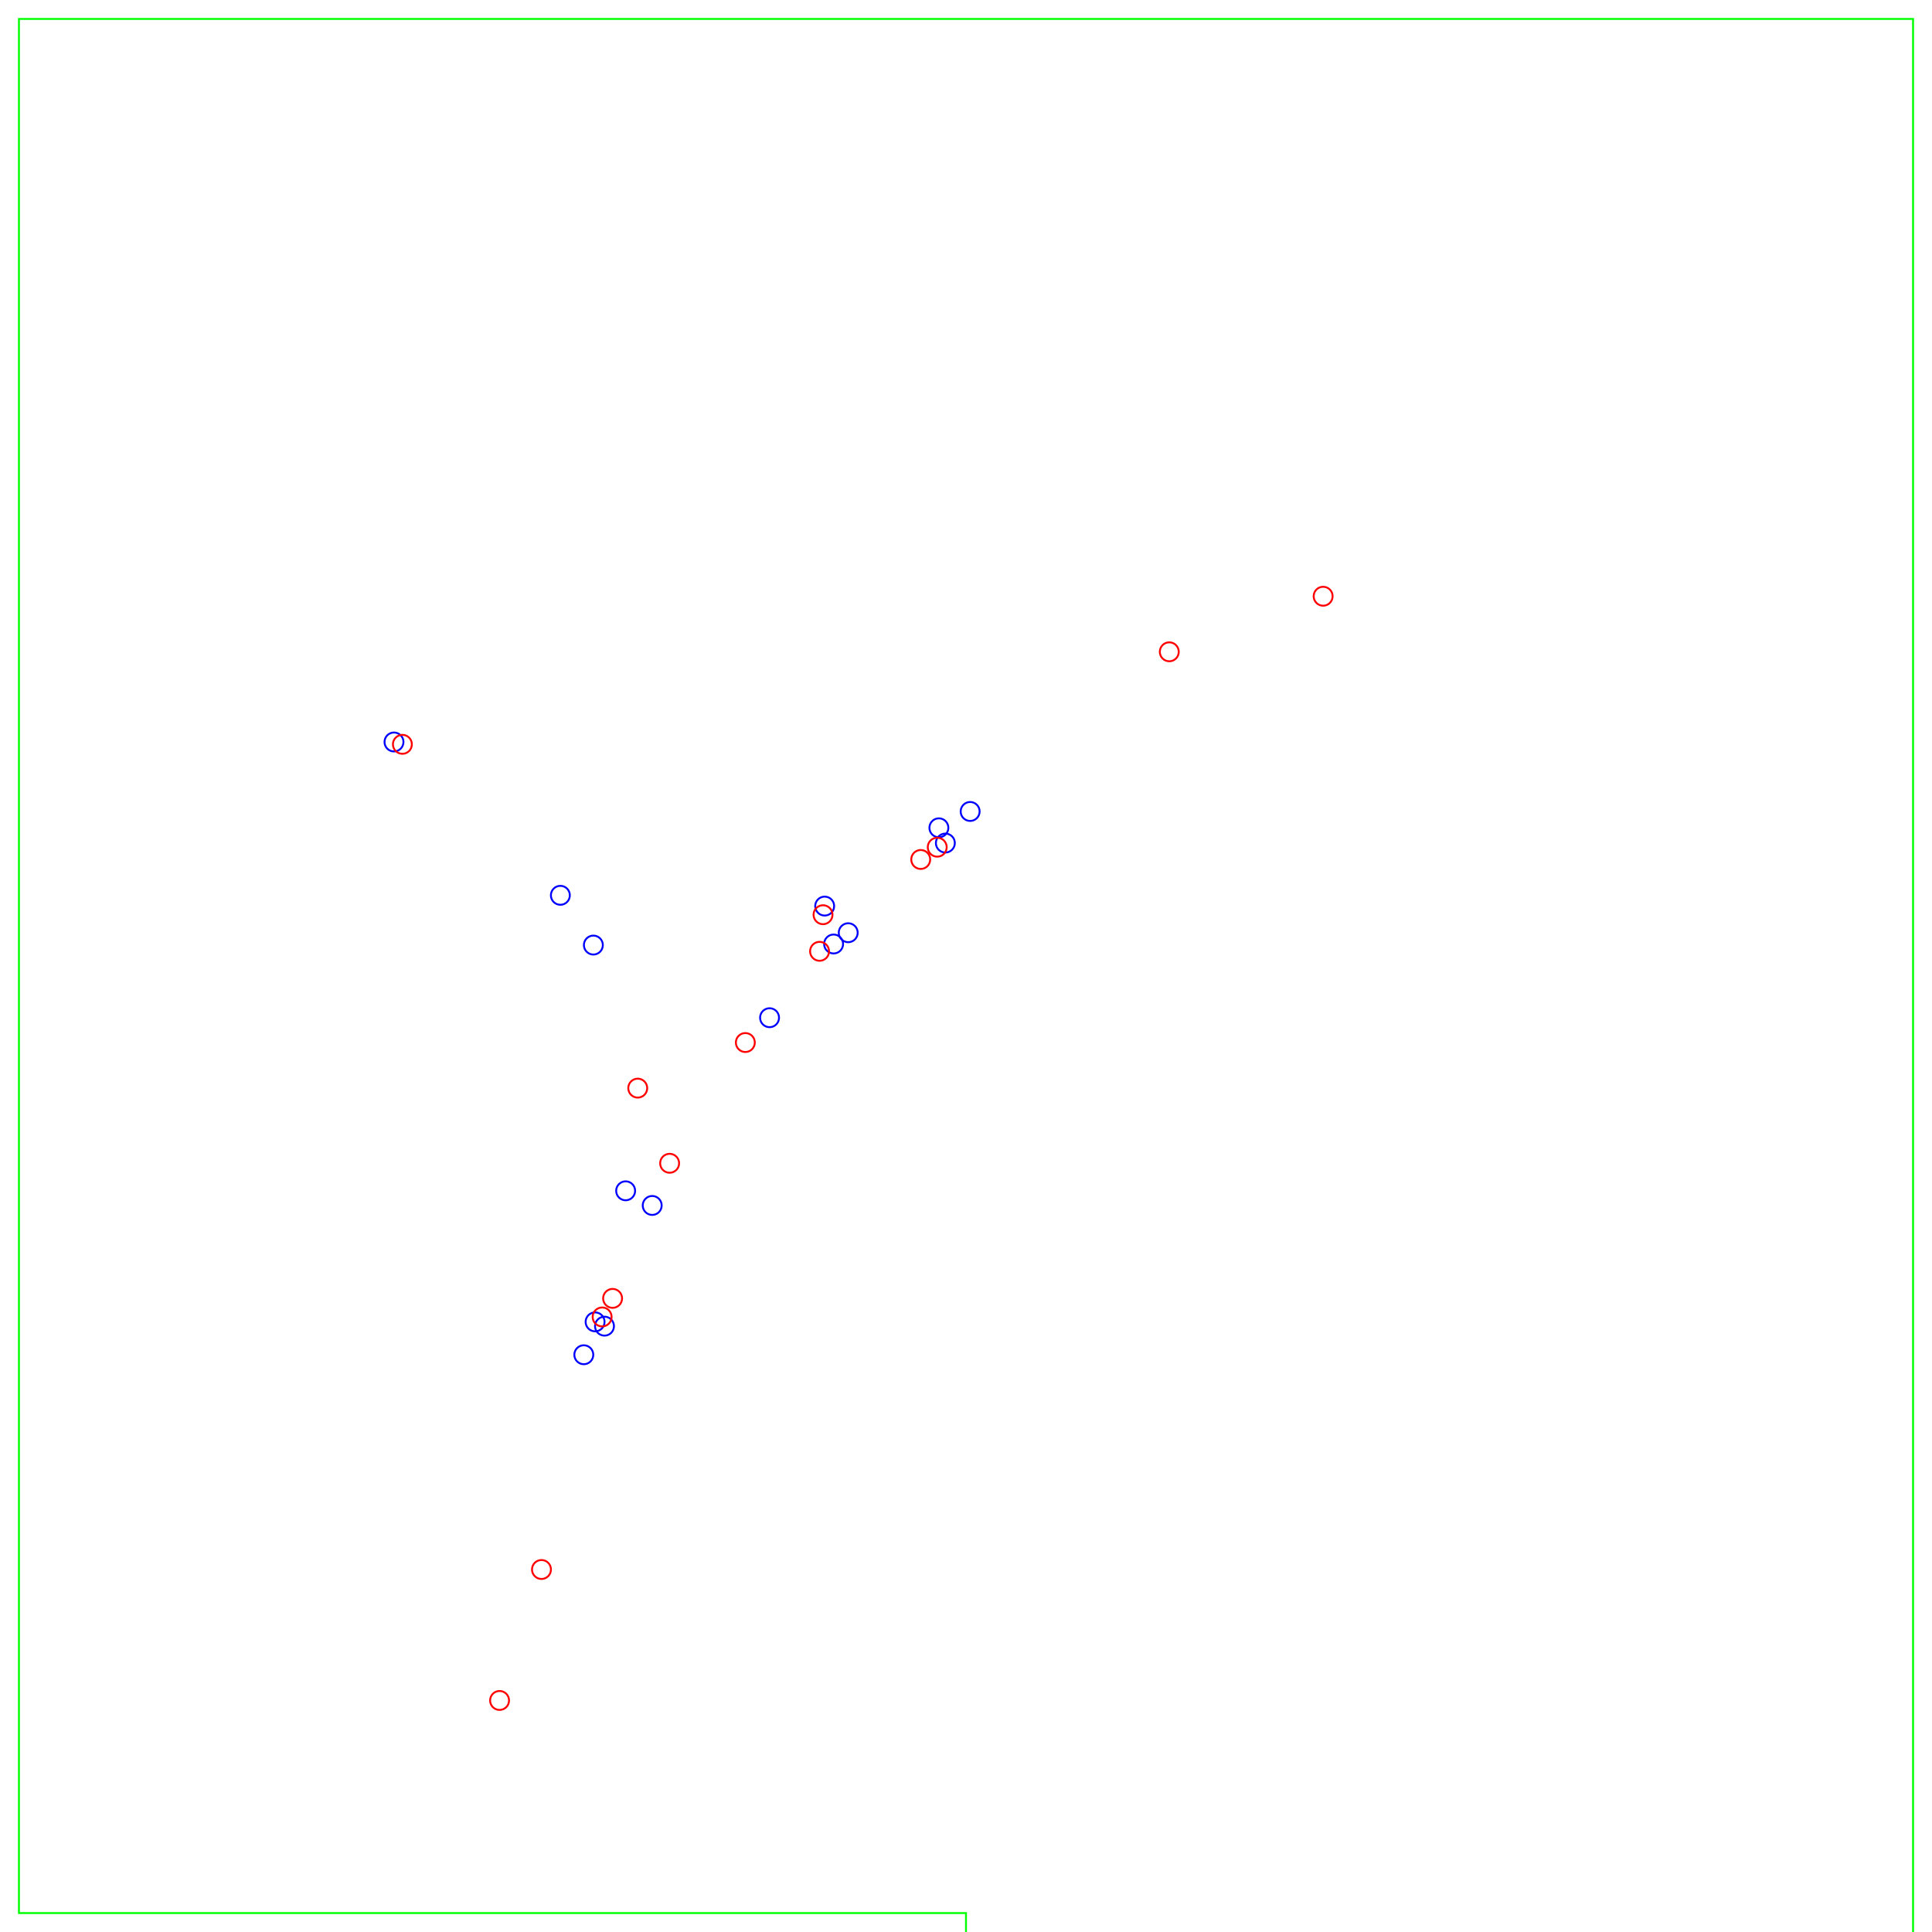
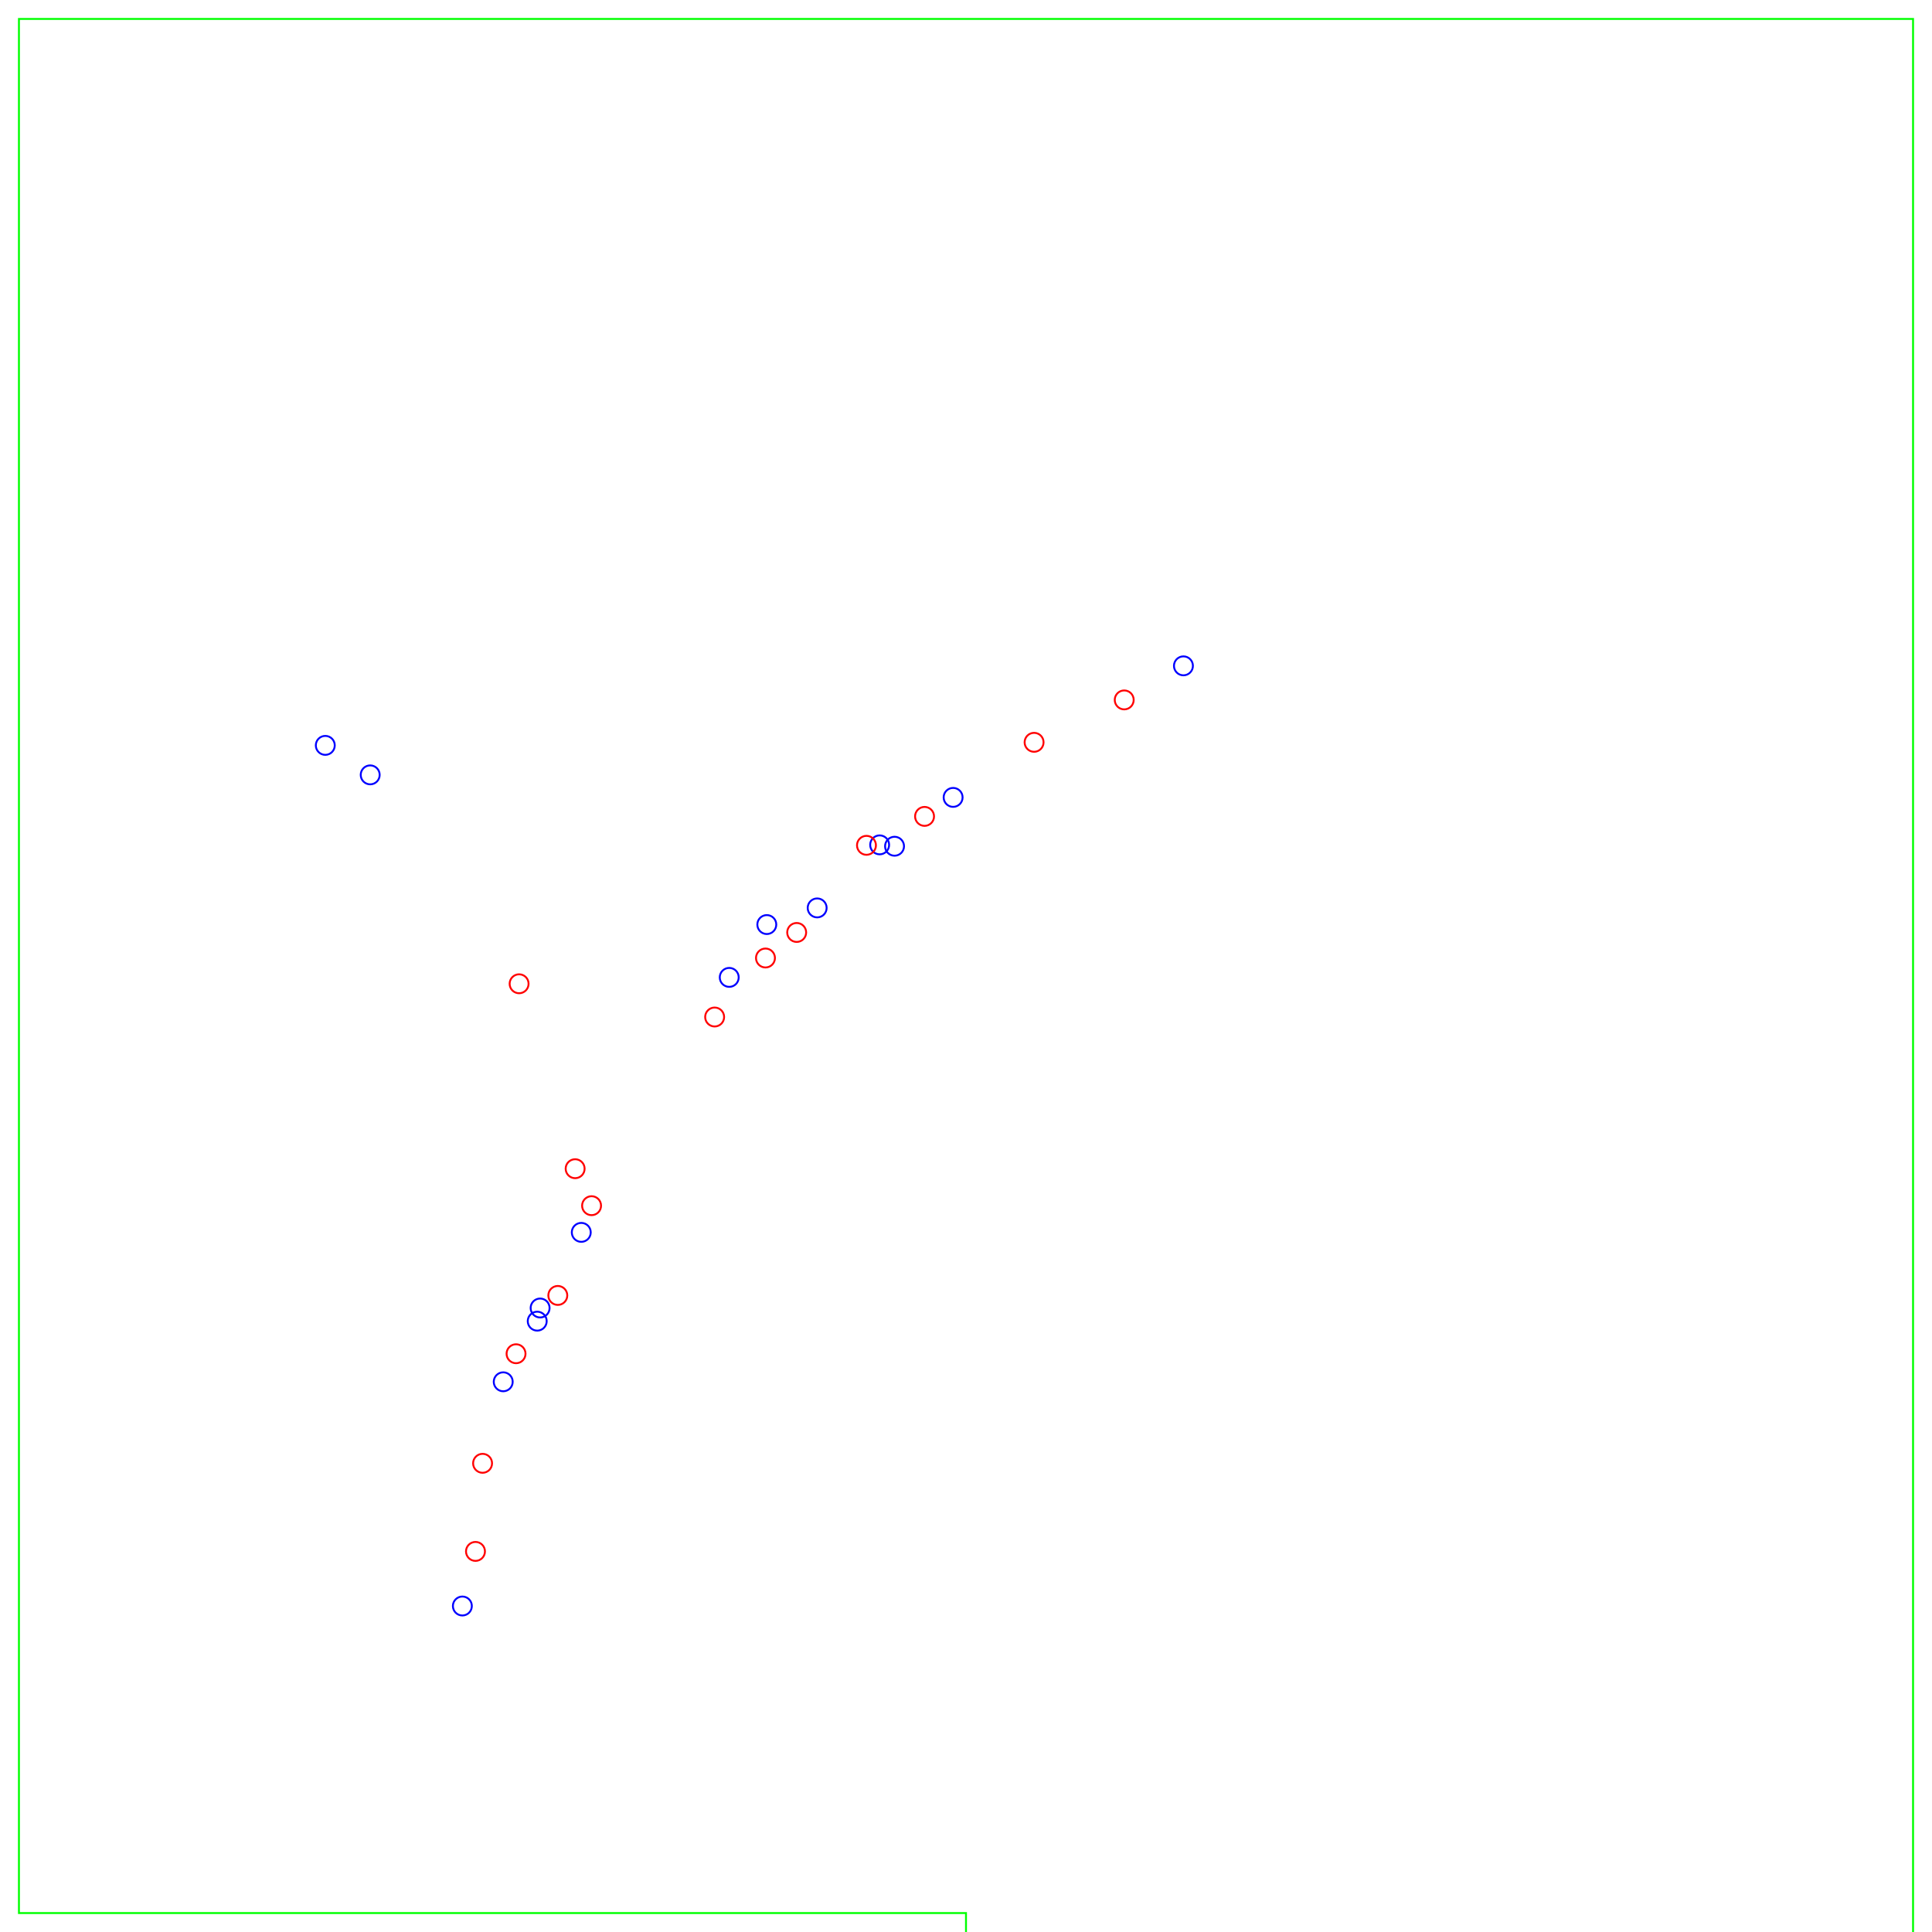
<svg xmlns="http://www.w3.org/2000/svg" viewBox="0 0 1020 1020">
  <polygon points="10,10 1010,10 1010,1210 10,1210 10,1110 510,1110 510,1010 10,1010" fill="none" stroke="lime" />
-   <circle cx="208.009" cy="391.729" r="5" fill="none" stroke="blue" />
-   <circle cx="435.389" cy="478.371" r="5" fill="none" stroke="blue" />
-   <circle cx="314.179" cy="697.883" r="5" fill="none" stroke="blue" />
-   <circle cx="495.683" cy="437.043" r="5" fill="none" stroke="blue" />
-   <circle cx="295.845" cy="472.678" r="5" fill="none" stroke="blue" />
-   <circle cx="406.29" cy="537.299" r="5" fill="none" stroke="blue" />
-   <circle cx="344.331" cy="636.416" r="5" fill="none" stroke="blue" />
-   <circle cx="447.816" cy="492.432" r="5" fill="none" stroke="blue" />
-   <circle cx="308.221" cy="715.24" r="5" fill="none" stroke="blue" />
-   <circle cx="512.191" cy="428.414" r="5" fill="none" stroke="blue" />
-   <circle cx="330.307" cy="628.689" r="5" fill="none" stroke="blue" />
-   <circle cx="440.103" cy="498.383" r="5" fill="none" stroke="blue" />
-   <circle cx="319.142" cy="700.141" r="5" fill="none" stroke="blue" />
-   <circle cx="499.103" cy="445.089" r="5" fill="none" stroke="blue" />
-   <circle cx="313.27" cy="498.95" r="5" fill="none" stroke="blue" />
-   <circle cx="212.445" cy="392.965" r="5" fill="none" stroke="red" />
-   <circle cx="434.517" cy="482.926" r="5" fill="none" stroke="red" />
-   <circle cx="317.894" cy="695.282" r="5" fill="none" stroke="red" />
-   <circle cx="494.811" cy="447.281" r="5" fill="none" stroke="red" />
-   <circle cx="263.75" cy="897.759" r="5" fill="none" stroke="red" />
-   <circle cx="698.552" cy="314.785" r="5" fill="none" stroke="red" />
-   <circle cx="336.693" cy="574.478" r="5" fill="none" stroke="red" />
-   <circle cx="393.505" cy="550.407" r="5" fill="none" stroke="red" />
-   <circle cx="353.533" cy="614.151" r="5" fill="none" stroke="red" />
-   <circle cx="432.688" cy="502.248" r="5" fill="none" stroke="red" />
-   <circle cx="323.42" cy="685.48" r="5" fill="none" stroke="red" />
-   <circle cx="486.095" cy="453.758" r="5" fill="none" stroke="red" />
-   <circle cx="285.876" cy="828.617" r="5" fill="none" stroke="red" />
-   <circle cx="617.324" cy="344.119" r="5" fill="none" stroke="red" />
+   <circle cx="171.739" cy="393.52" r="5" fill="none" stroke="blue" />
+   <circle cx="404.833" cy="488.122" r="5" fill="none" stroke="blue" />
+   <circle cx="285.154" cy="690.562" r="5" fill="none" stroke="blue" />
+   <circle cx="464.412" cy="446.046" r="5" fill="none" stroke="blue" />
+   <circle cx="244.109" cy="847.894" r="5" fill="none" stroke="blue" />
+   <circle cx="624.799" cy="351.533" r="5" fill="none" stroke="blue" />
+   <circle cx="265.68" cy="729.52" r="5" fill="none" stroke="blue" />
+   <circle cx="503.201" cy="420.981" r="5" fill="none" stroke="blue" />
+   <circle cx="283.628" cy="697.503" r="5" fill="none" stroke="blue" />
+   <circle cx="472.276" cy="446.769" r="5" fill="none" stroke="blue" />
+   <circle cx="195.447" cy="409.093" r="5" fill="none" stroke="blue" />
+   <circle cx="384.999" cy="516.009" r="5" fill="none" stroke="blue" />
+   <circle cx="306.883" cy="650.629" r="5" fill="none" stroke="blue" />
+   <circle cx="431.423" cy="479.332" r="5" fill="none" stroke="blue" />
+   <circle cx="274.063" cy="519.384" r="5" fill="none" stroke="red" />
+   <circle cx="377.295" cy="536.928" r="5" fill="none" stroke="red" />
+   <circle cx="312.325" cy="636.54" r="5" fill="none" stroke="red" />
+   <circle cx="420.61" cy="492.291" r="5" fill="none" stroke="red" />
+   <circle cx="272.448" cy="714.709" r="5" fill="none" stroke="red" />
+   <circle cx="488.12" cy="431.015" r="5" fill="none" stroke="red" />
+   <circle cx="303.645" cy="617.018" r="5" fill="none" stroke="red" />
+   <circle cx="404.132" cy="505.78" r="5" fill="none" stroke="red" />
+   <circle cx="294.494" cy="683.926" r="5" fill="none" stroke="red" />
+   <circle cx="457.455" cy="446.288" r="5" fill="none" stroke="red" />
+   <circle cx="251.032" cy="819.067" r="5" fill="none" stroke="red" />
+   <circle cx="593.534" cy="369.518" r="5" fill="none" stroke="red" />
+   <circle cx="254.78" cy="772.554" r="5" fill="none" stroke="red" />
+   <circle cx="545.949" cy="391.906" r="5" fill="none" stroke="red" />
  <text x=" 530" y=" 1110" fill="none" font-size="2em" stroke="red">5</text>
</svg>
